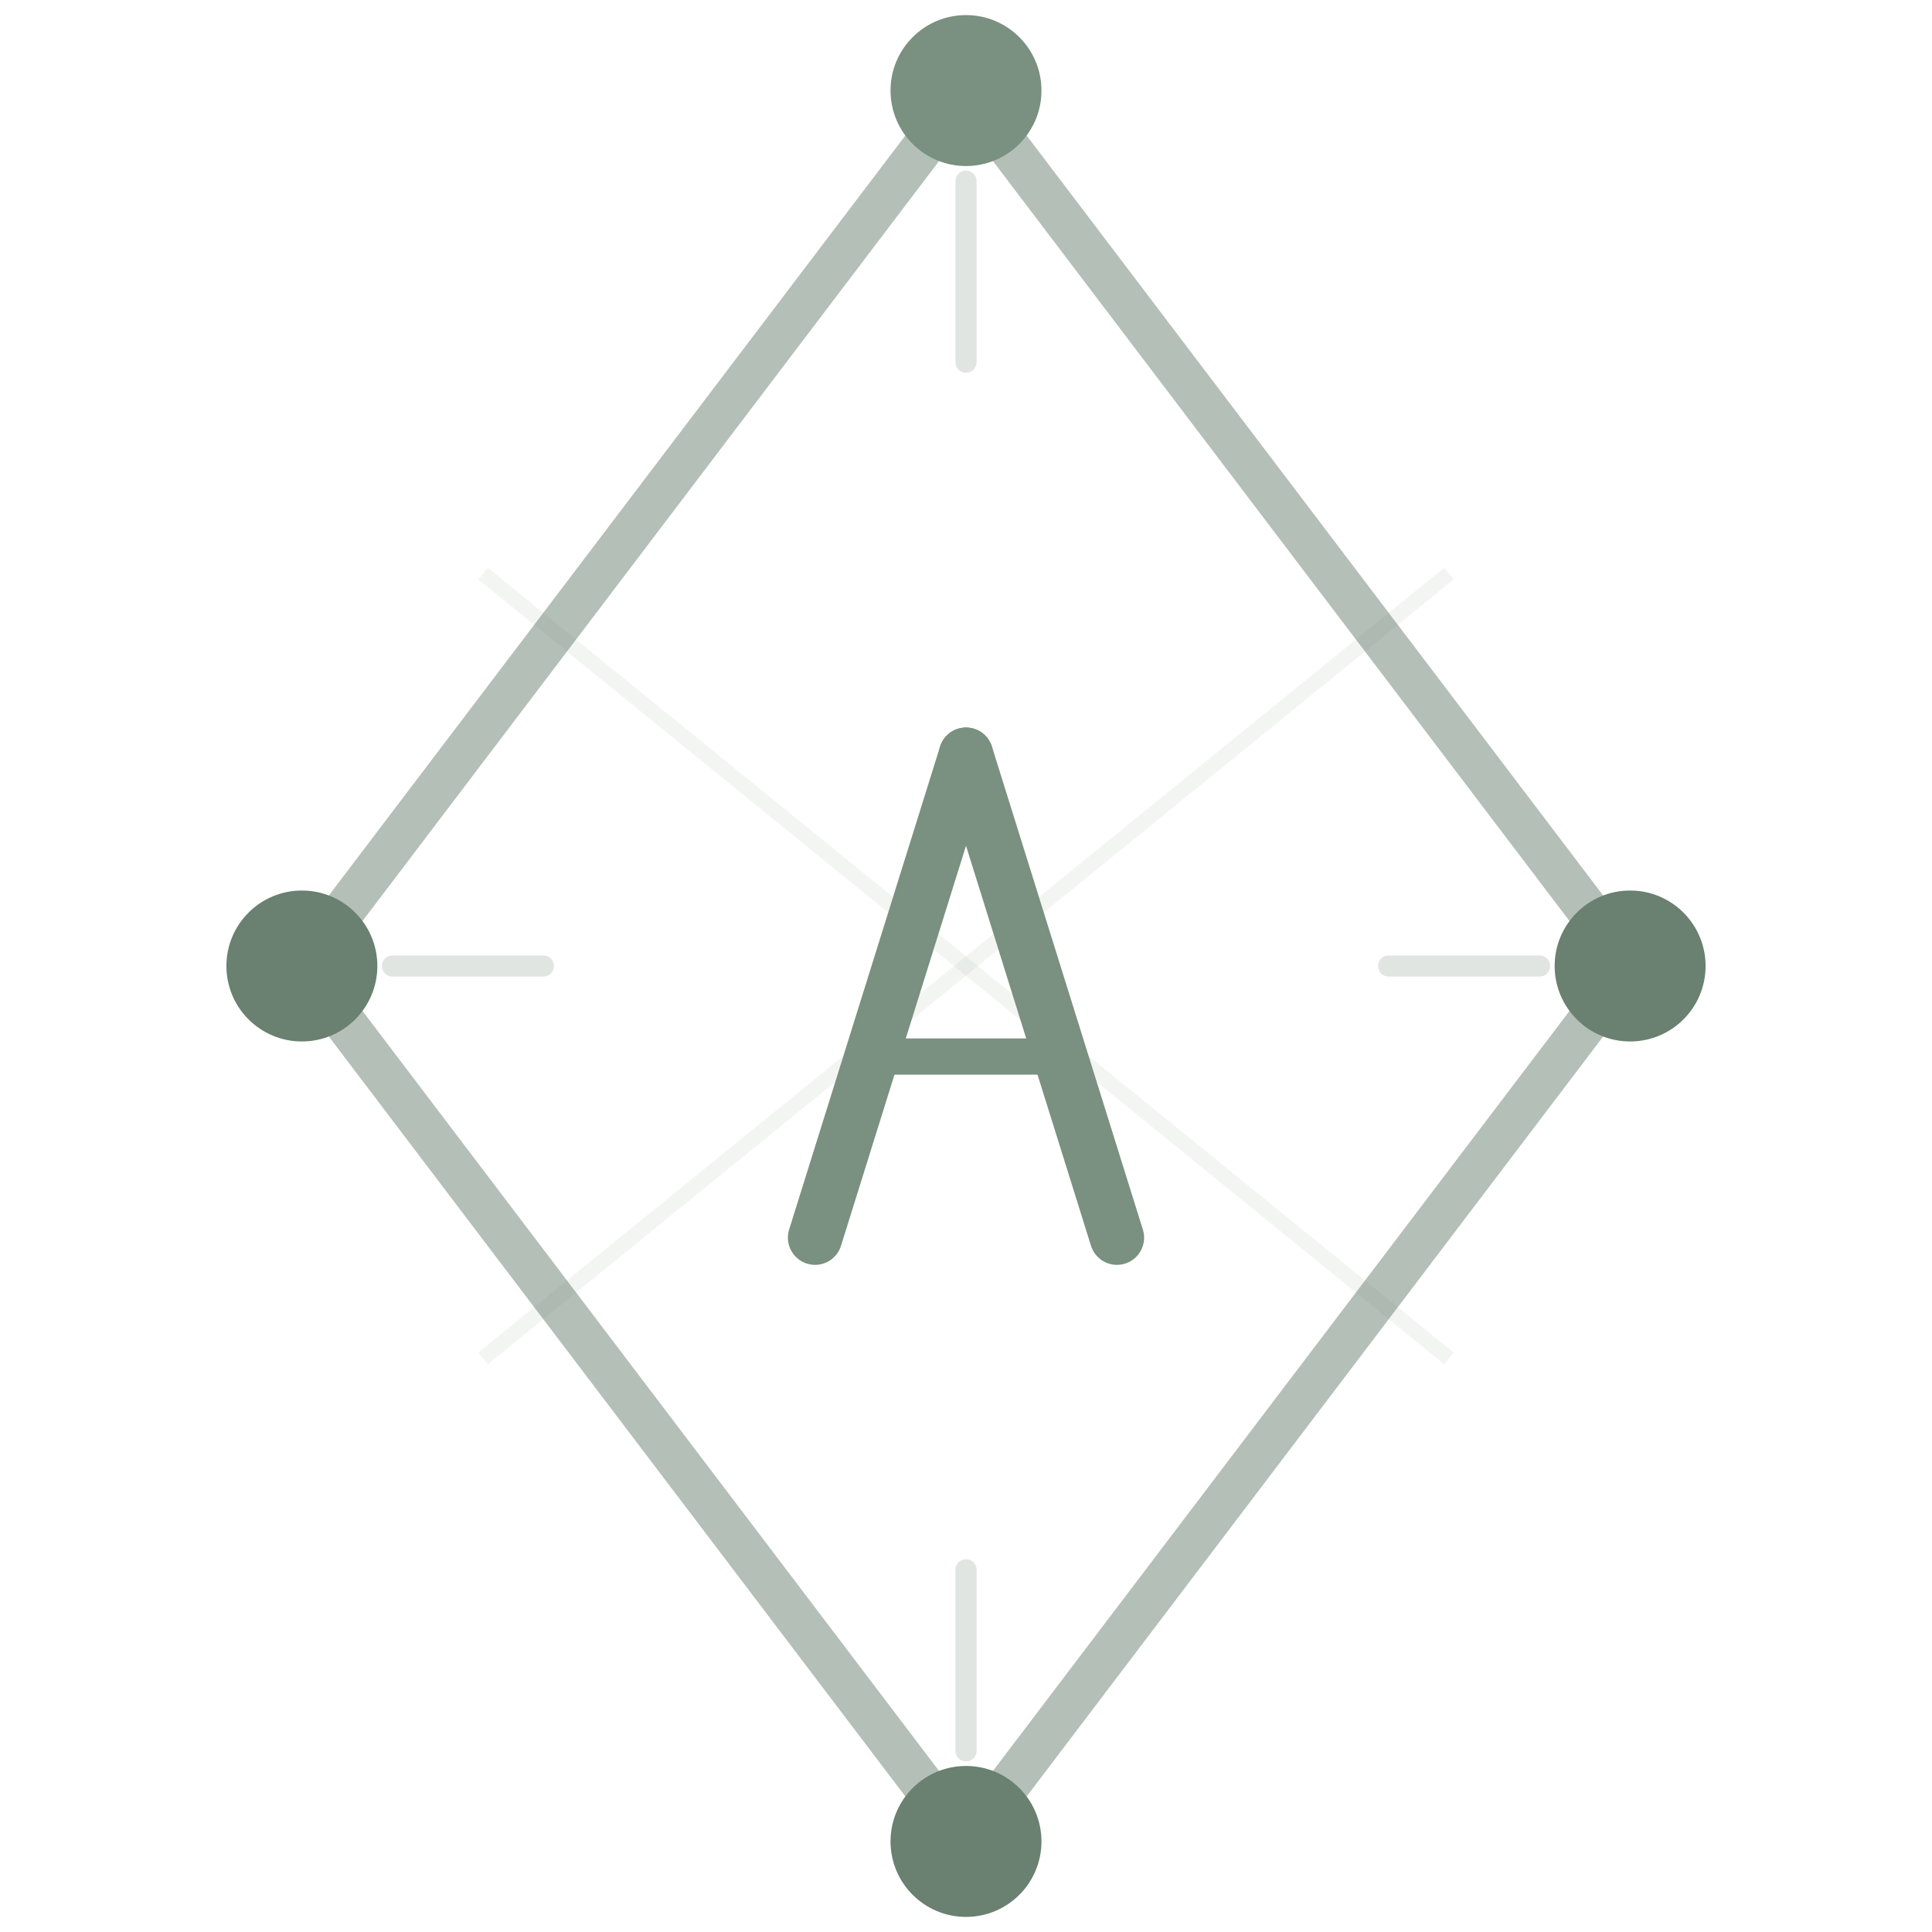
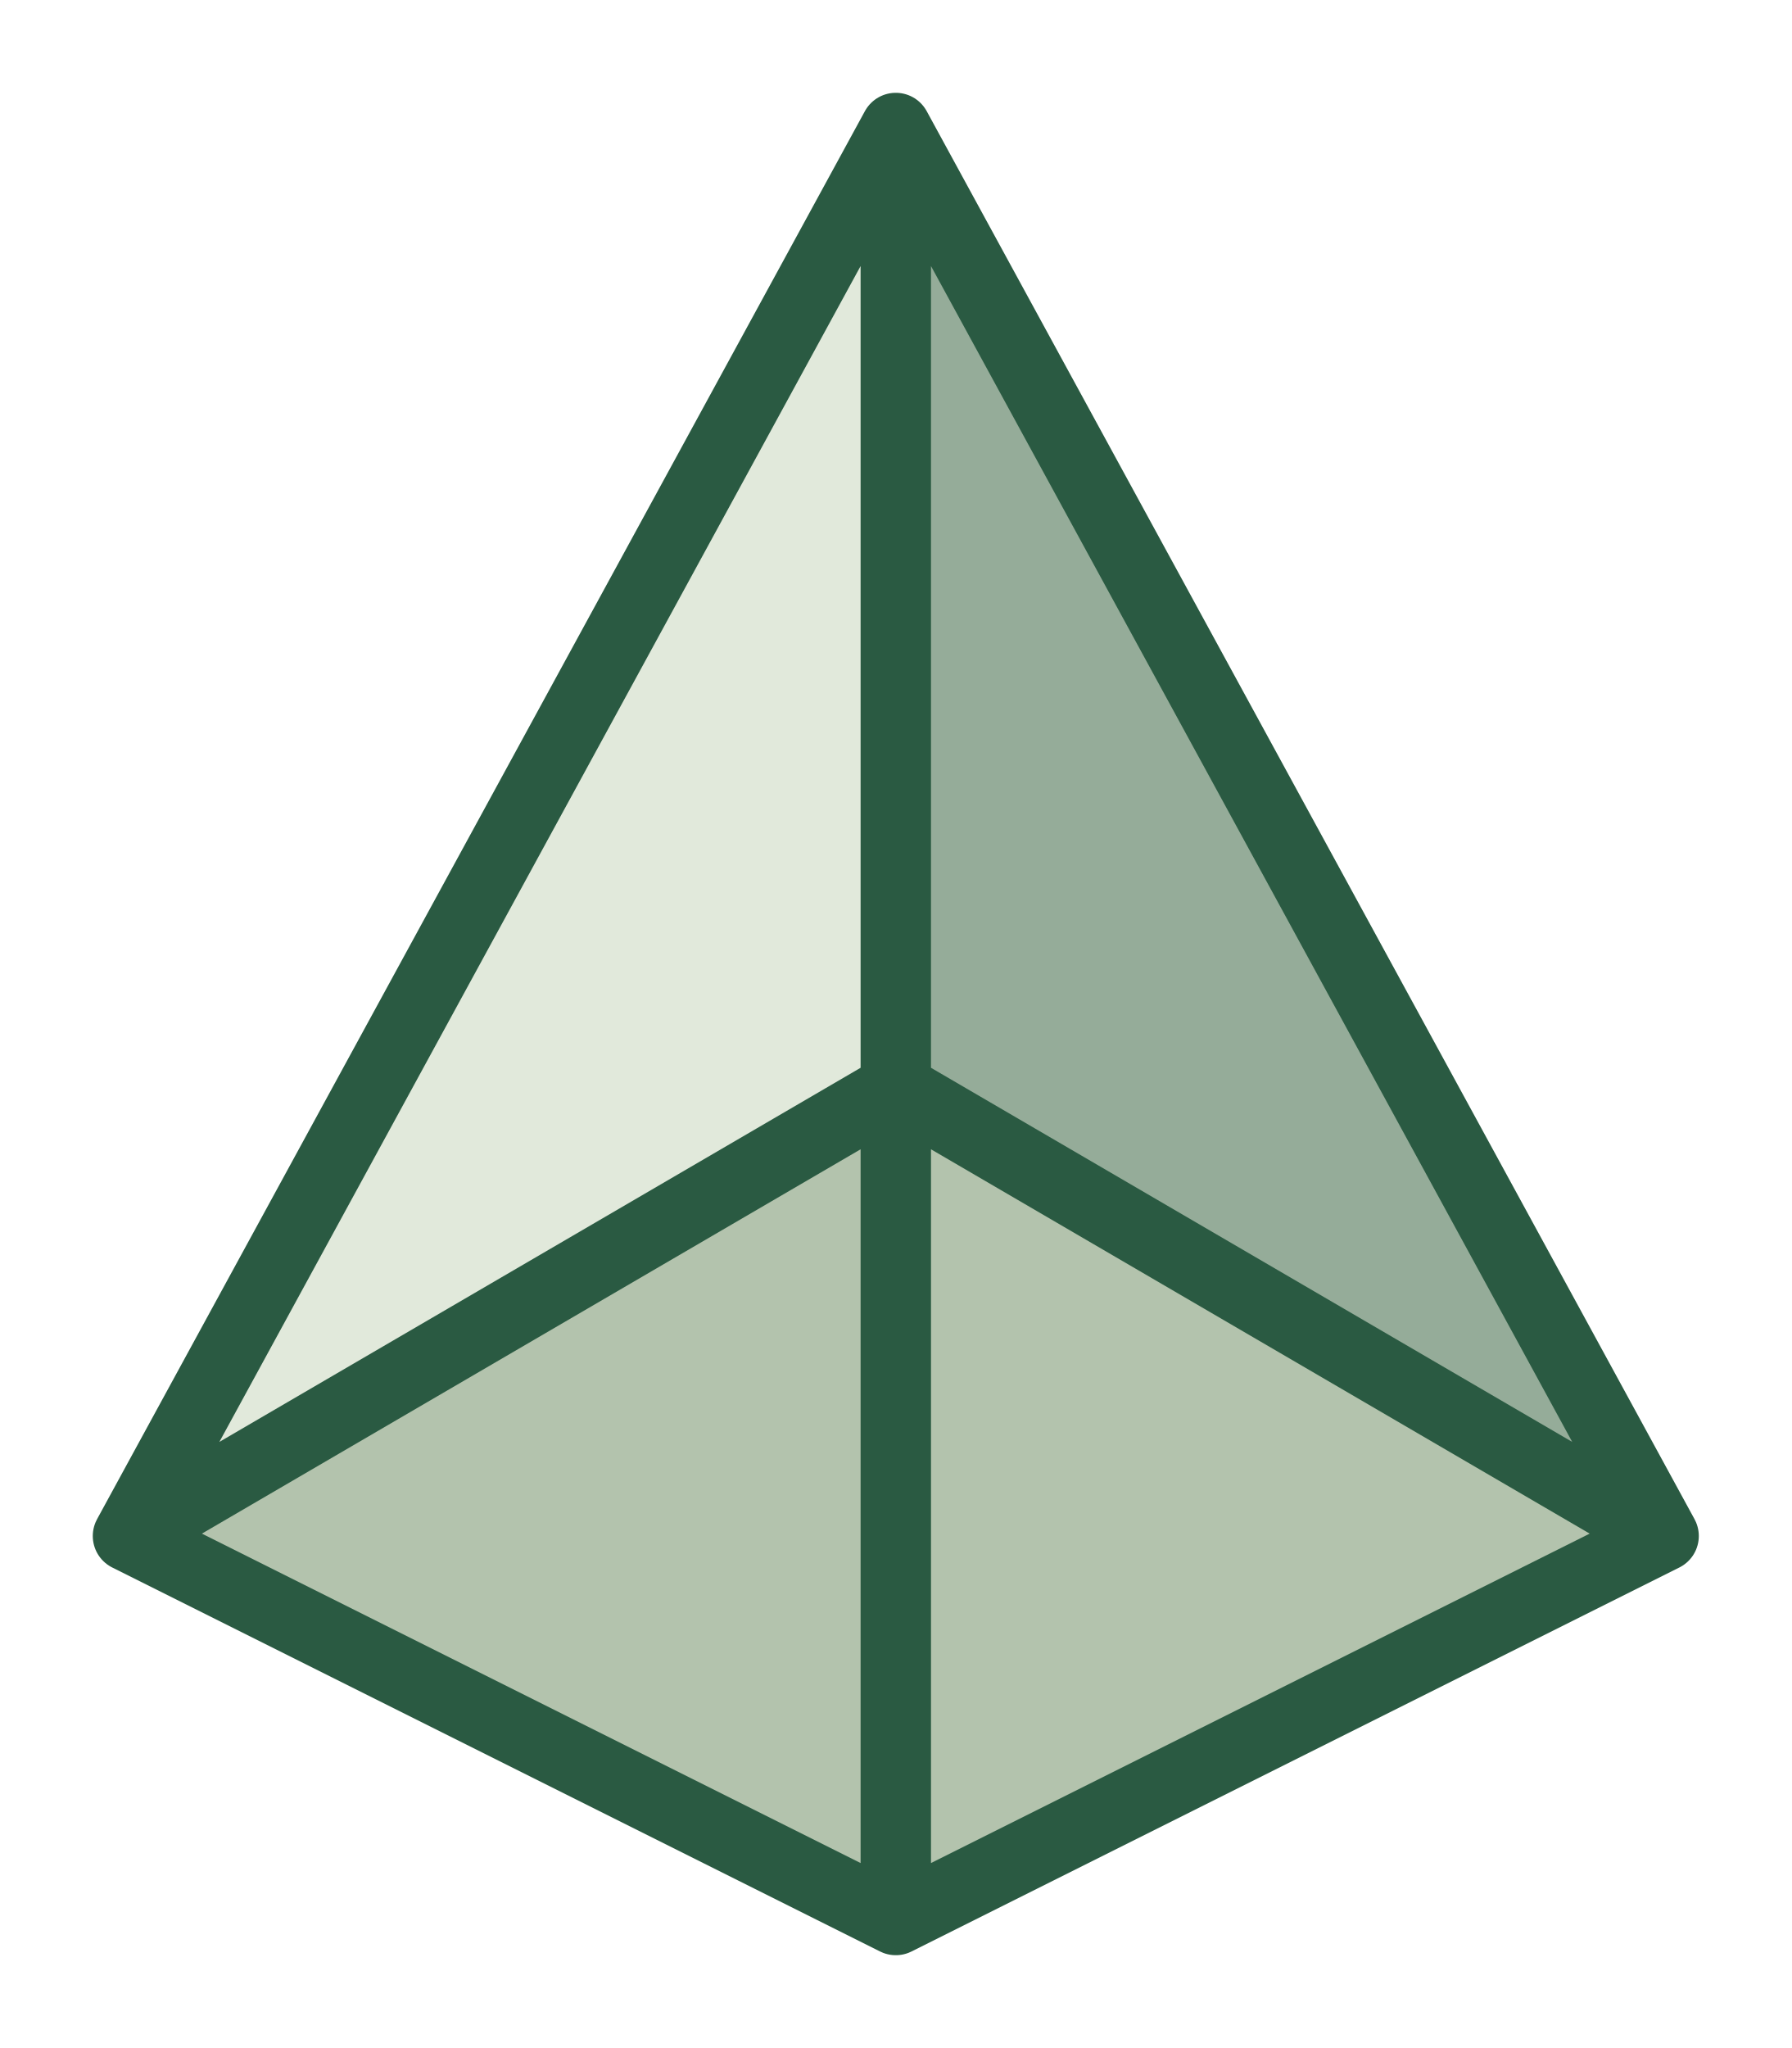
- <svg xmlns="http://www.w3.org/2000/svg" viewBox="0 0 64 64" width="64" height="64">
-   <path d="M32 3 L54 32 L32 61 L10 32Z" fill="none" stroke="#6a8070" stroke-opacity="0.5" stroke-width="1.4" stroke-linejoin="round" />
-   <line x1="16" y1="19" x2="48" y2="45" stroke="#6a8070" stroke-opacity="0.08" stroke-width="0.5" />
-   <line x1="48" y1="19" x2="16" y2="45" stroke="#6a8070" stroke-opacity="0.08" stroke-width="0.5" />
-   <line x1="32" y1="6" x2="32" y2="12" stroke="#6a8070" stroke-opacity="0.2" stroke-width="0.7" stroke-linecap="round" />
-   <line x1="51" y1="32" x2="46" y2="32" stroke="#6a8070" stroke-opacity="0.2" stroke-width="0.7" stroke-linecap="round" />
-   <line x1="32" y1="58" x2="32" y2="52" stroke="#6a8070" stroke-opacity="0.2" stroke-width="0.7" stroke-linecap="round" />
-   <line x1="13" y1="32" x2="18" y2="32" stroke="#6a8070" stroke-opacity="0.2" stroke-width="0.7" stroke-linecap="round" />
-   <line x1="32" y1="25" x2="27" y2="41" stroke="#7a9080" stroke-width="1.8" stroke-linecap="round" />
-   <line x1="32" y1="25" x2="37" y2="41" stroke="#7a9080" stroke-width="1.8" stroke-linecap="round" />
-   <line x1="29" y1="35" x2="35" y2="35" stroke="#7a9080" stroke-width="1.2" stroke-linecap="round" />
-   <circle cx="32" cy="3" r="2.5" fill="#7a9080" />
-   <circle cx="54" cy="32" r="2.5" fill="#6a8070" />
-   <circle cx="32" cy="61" r="2.5" fill="#6a8070" />
-   <circle cx="10" cy="32" r="2.5" fill="#6a8070" />
+ <svg xmlns="http://www.w3.org/2000/svg" viewBox="0 0 28 32" width="56" height="64">
+   <path d="M14 2 26 24 14 17Z" fill="#95ac99" />
+   <path d="M14 2 14 17 2 24Z" fill="#e1e9db" />
+   <path d="M2 24 14 17 26 24 14 30Z" fill="#b3c3ad" />
+   <path d="M14 2 26 24 14 30 2 24Z M14 2V30 M2 24 14 17 26 24" fill="none" stroke="#2a5a42" stroke-width="1.1" stroke-linejoin="round" />
</svg>
